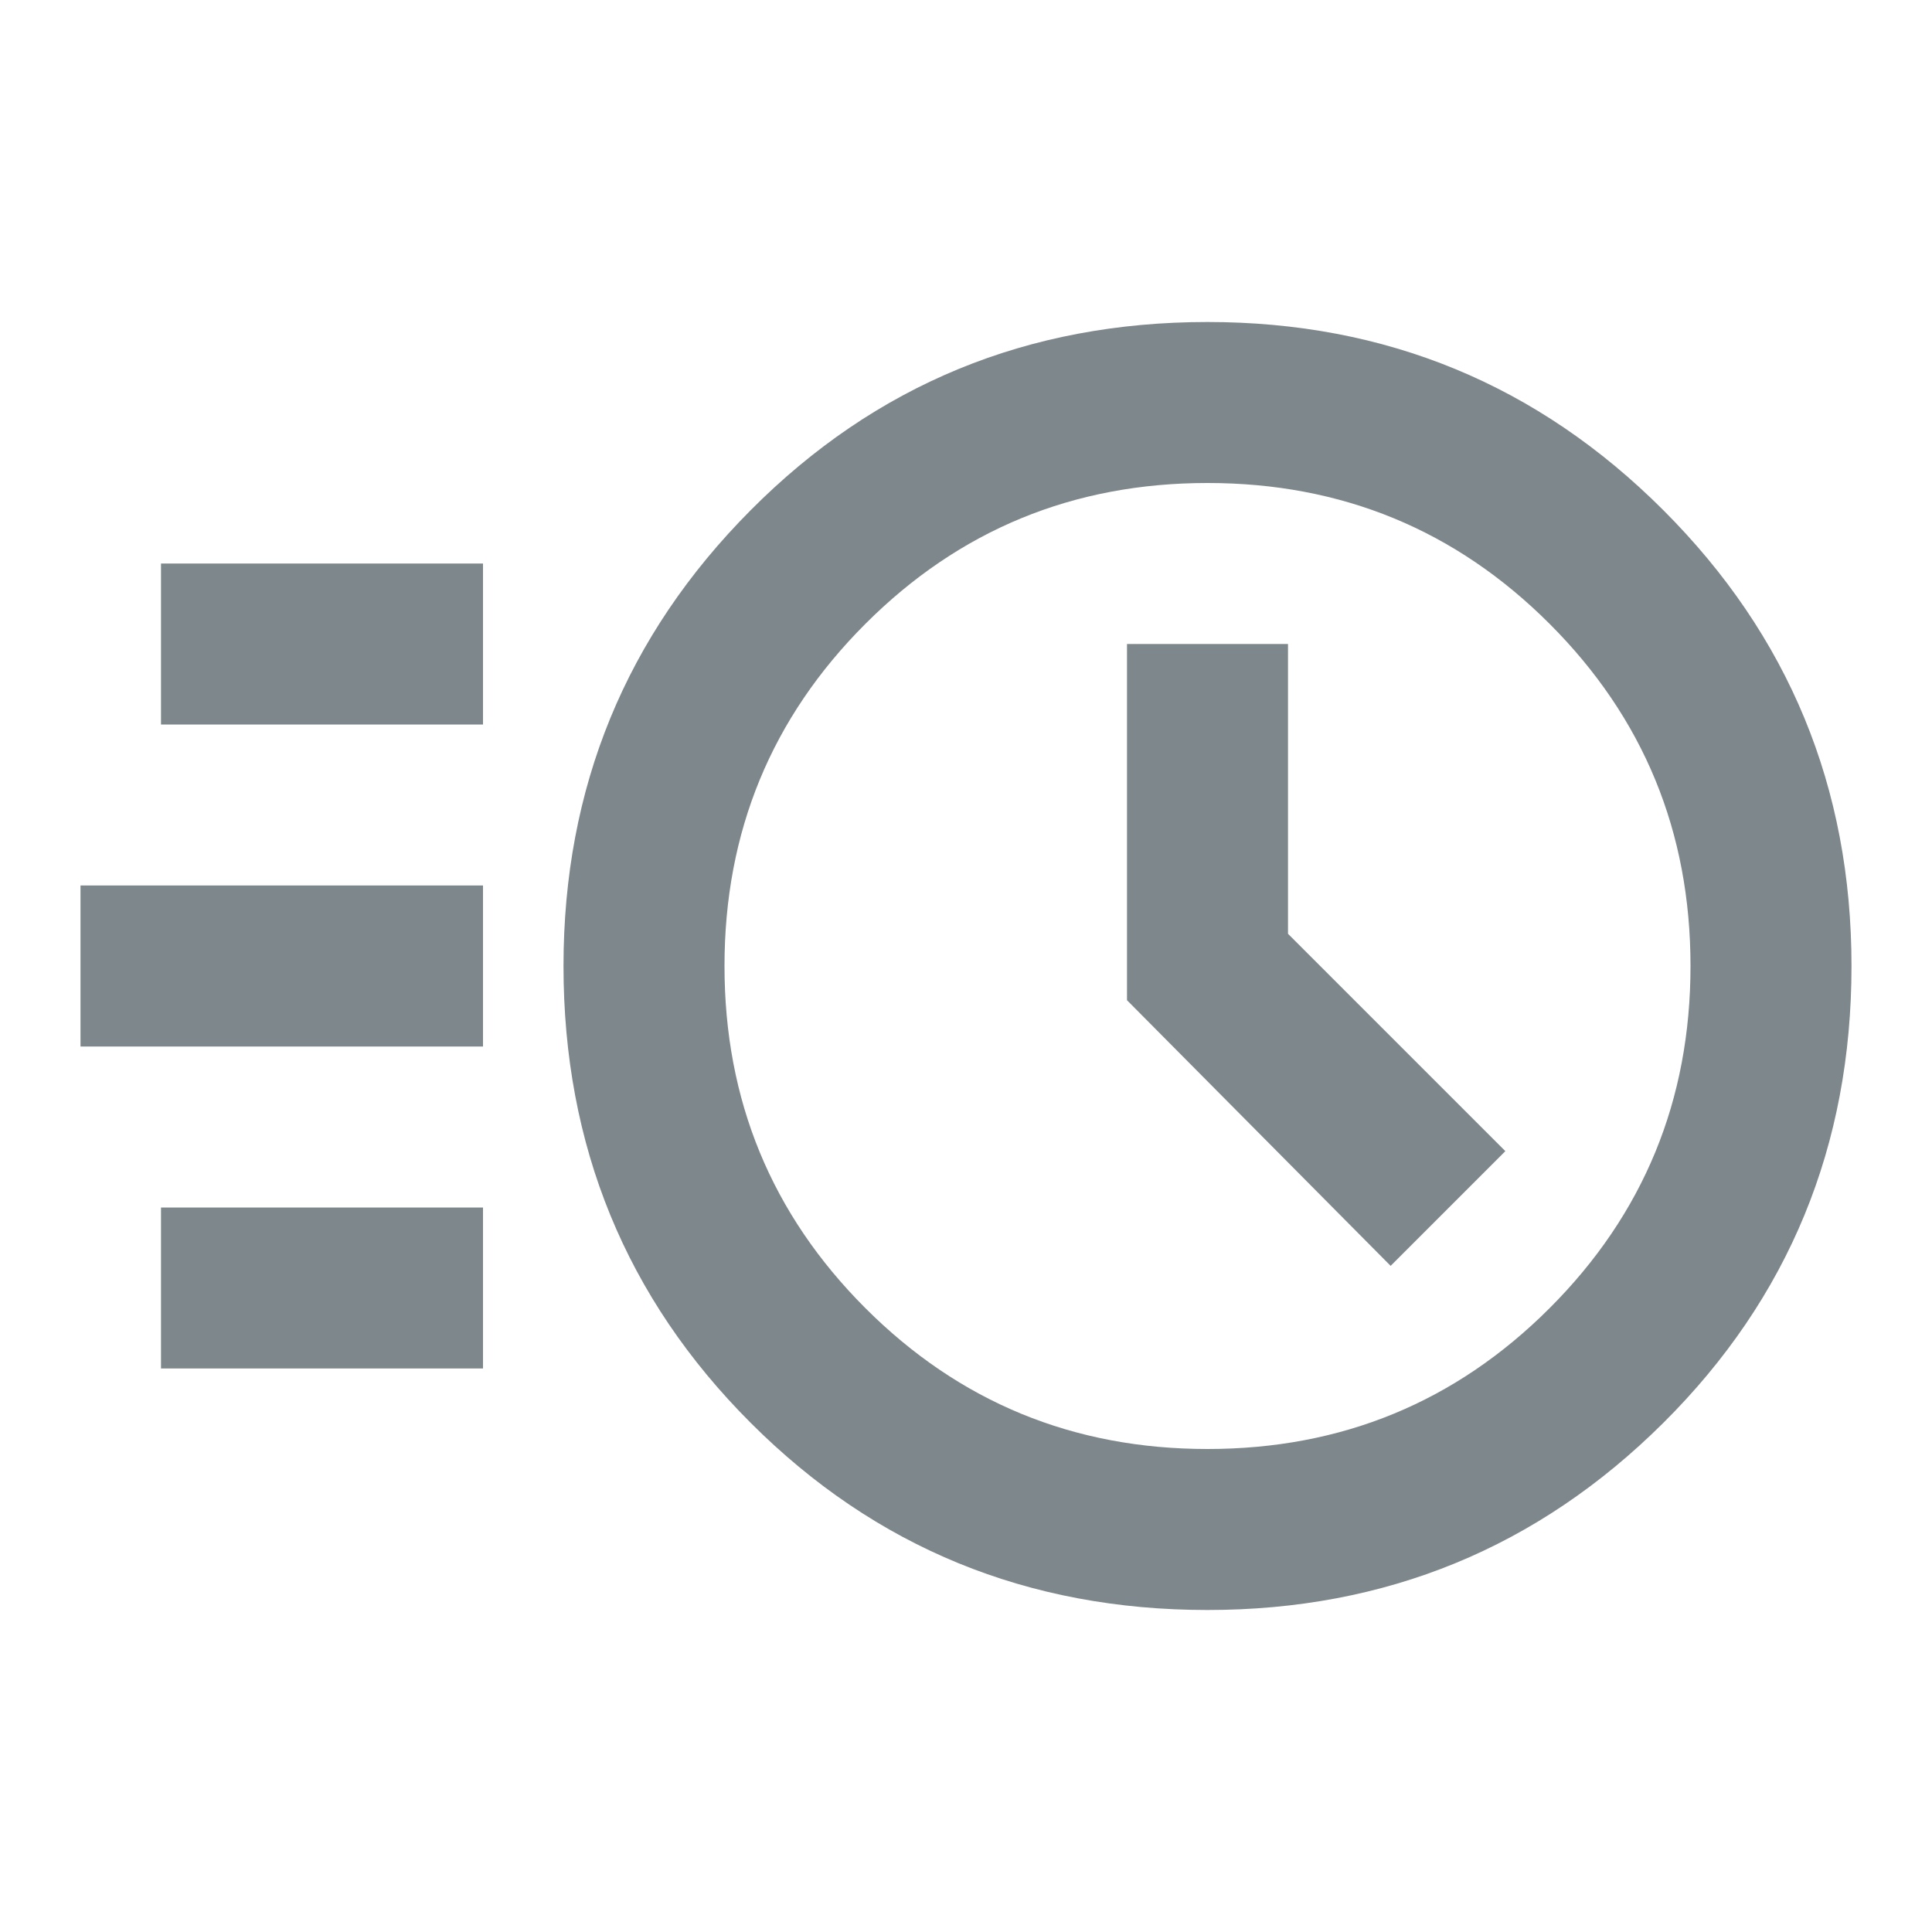
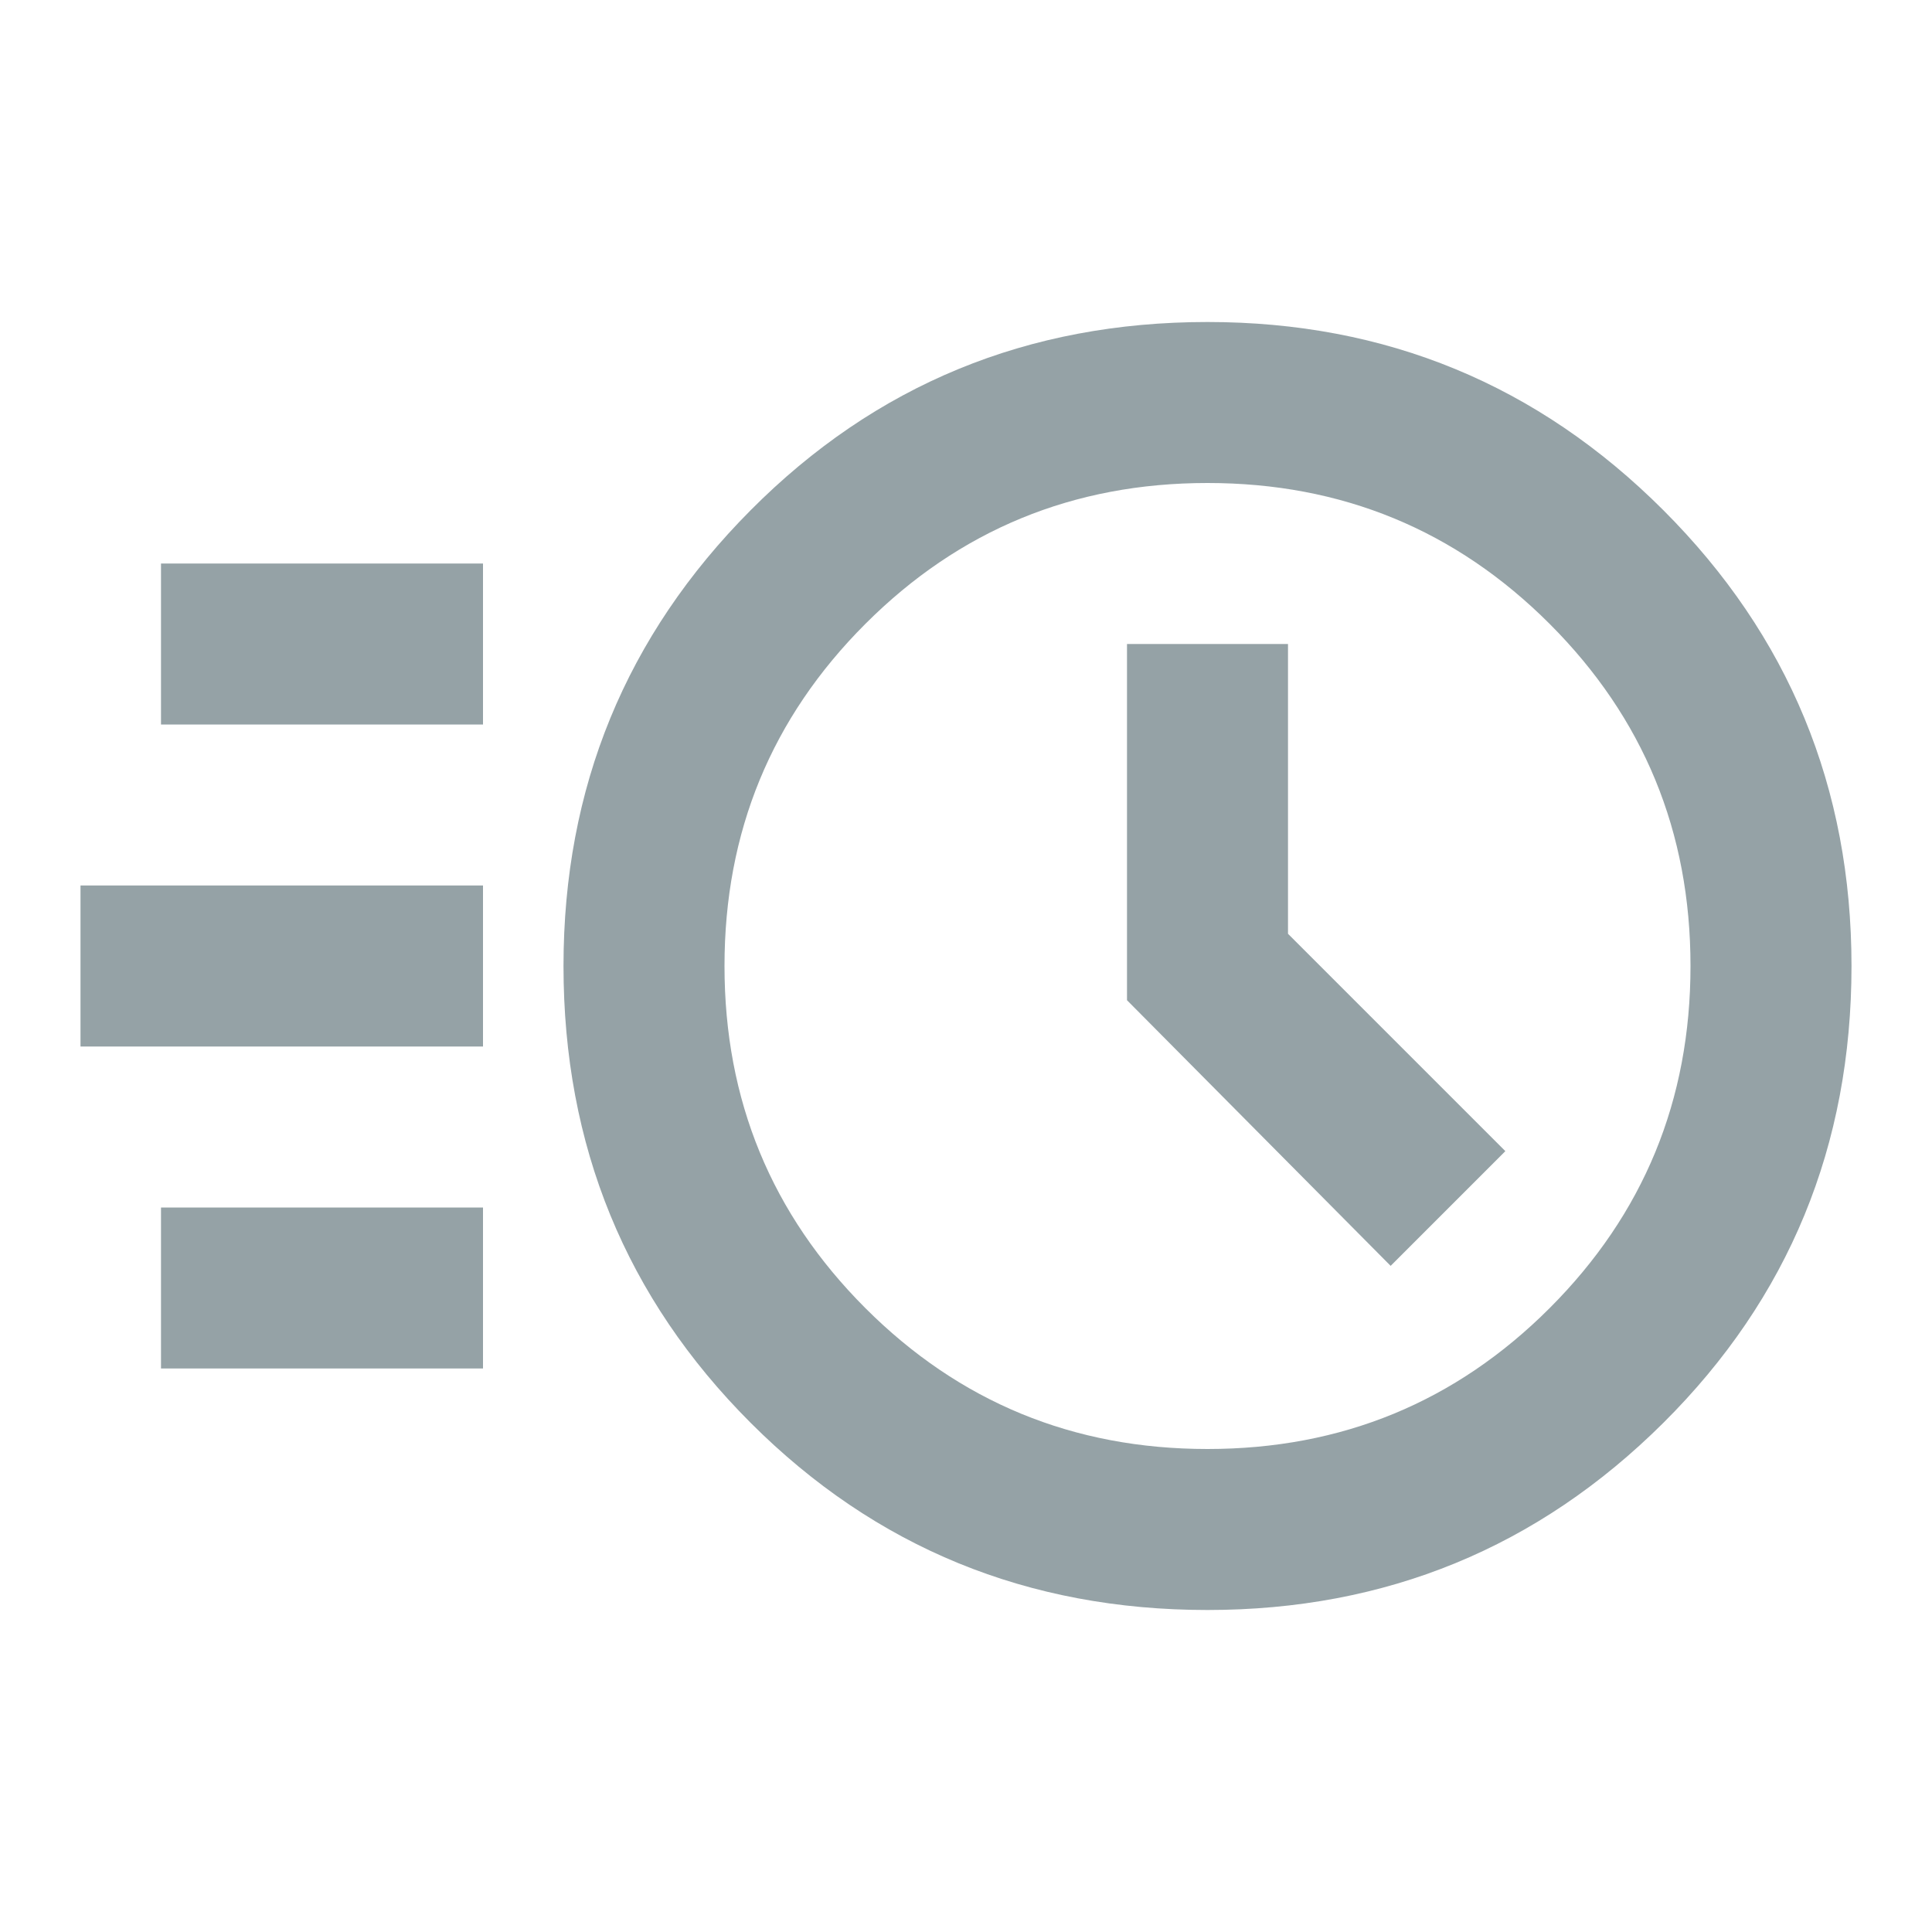
<svg xmlns="http://www.w3.org/2000/svg" width="24" height="24" viewBox="0 0 24 24" fill="none">
  <g id="timer">
-     <path id="background" d="M15 20C12.767 20 10.875 19.225 9.325 17.675C7.775 16.125 7 14.233 7 12C7 9.783 7.775 7.896 9.325 6.338C10.875 4.779 12.767 4 15 4C17.217 4 19.104 4.779 20.663 6.338C22.221 7.896 23 9.783 23 12C23 14.233 22.221 16.125 20.663 17.675C19.104 19.225 17.217 20 15 20ZM15 18C16.667 18 18.083 17.417 19.25 16.25C20.417 15.083 21 13.667 21 12C21 10.333 20.417 8.917 19.25 7.75C18.083 6.583 16.667 6 15 6C13.333 6 11.917 6.583 10.75 7.75C9.583 8.917 9 10.333 9 12C9 13.667 9.583 15.083 10.75 16.25C11.917 17.417 13.333 18 15 18ZM17.275 15.725L18.7 14.3L16 11.6V8H14V12.425L17.275 15.725ZM2 9V7H6V9H2ZM1 13V11H6V13H1ZM2 17V15H6V17H2Z" fill="#7E888C" />
+     <path id="background" d="M15 20C12.767 20 10.875 19.225 9.325 17.675C7.775 16.125 7 14.233 7 12C7 9.783 7.775 7.896 9.325 6.338C10.875 4.779 12.767 4 15 4C17.217 4 19.104 4.779 20.663 6.338C22.221 7.896 23 9.783 23 12C23 14.233 22.221 16.125 20.663 17.675C19.104 19.225 17.217 20 15 20ZM15 18C16.667 18 18.083 17.417 19.25 16.25C20.417 15.083 21 13.667 21 12C21 10.333 20.417 8.917 19.25 7.75C18.083 6.583 16.667 6 15 6C13.333 6 11.917 6.583 10.75 7.75C9.583 8.917 9 10.333 9 12C9 13.667 9.583 15.083 10.75 16.25C11.917 17.417 13.333 18 15 18ZM17.275 15.725L18.7 14.3L16 11.6V8H14V12.425L17.275 15.725ZM2 9V7H6V9H2ZM1 13V11H6V13H1ZM2 17V15H6V17H2Z" fill="#95A2A6" />
  </g>
</svg>
